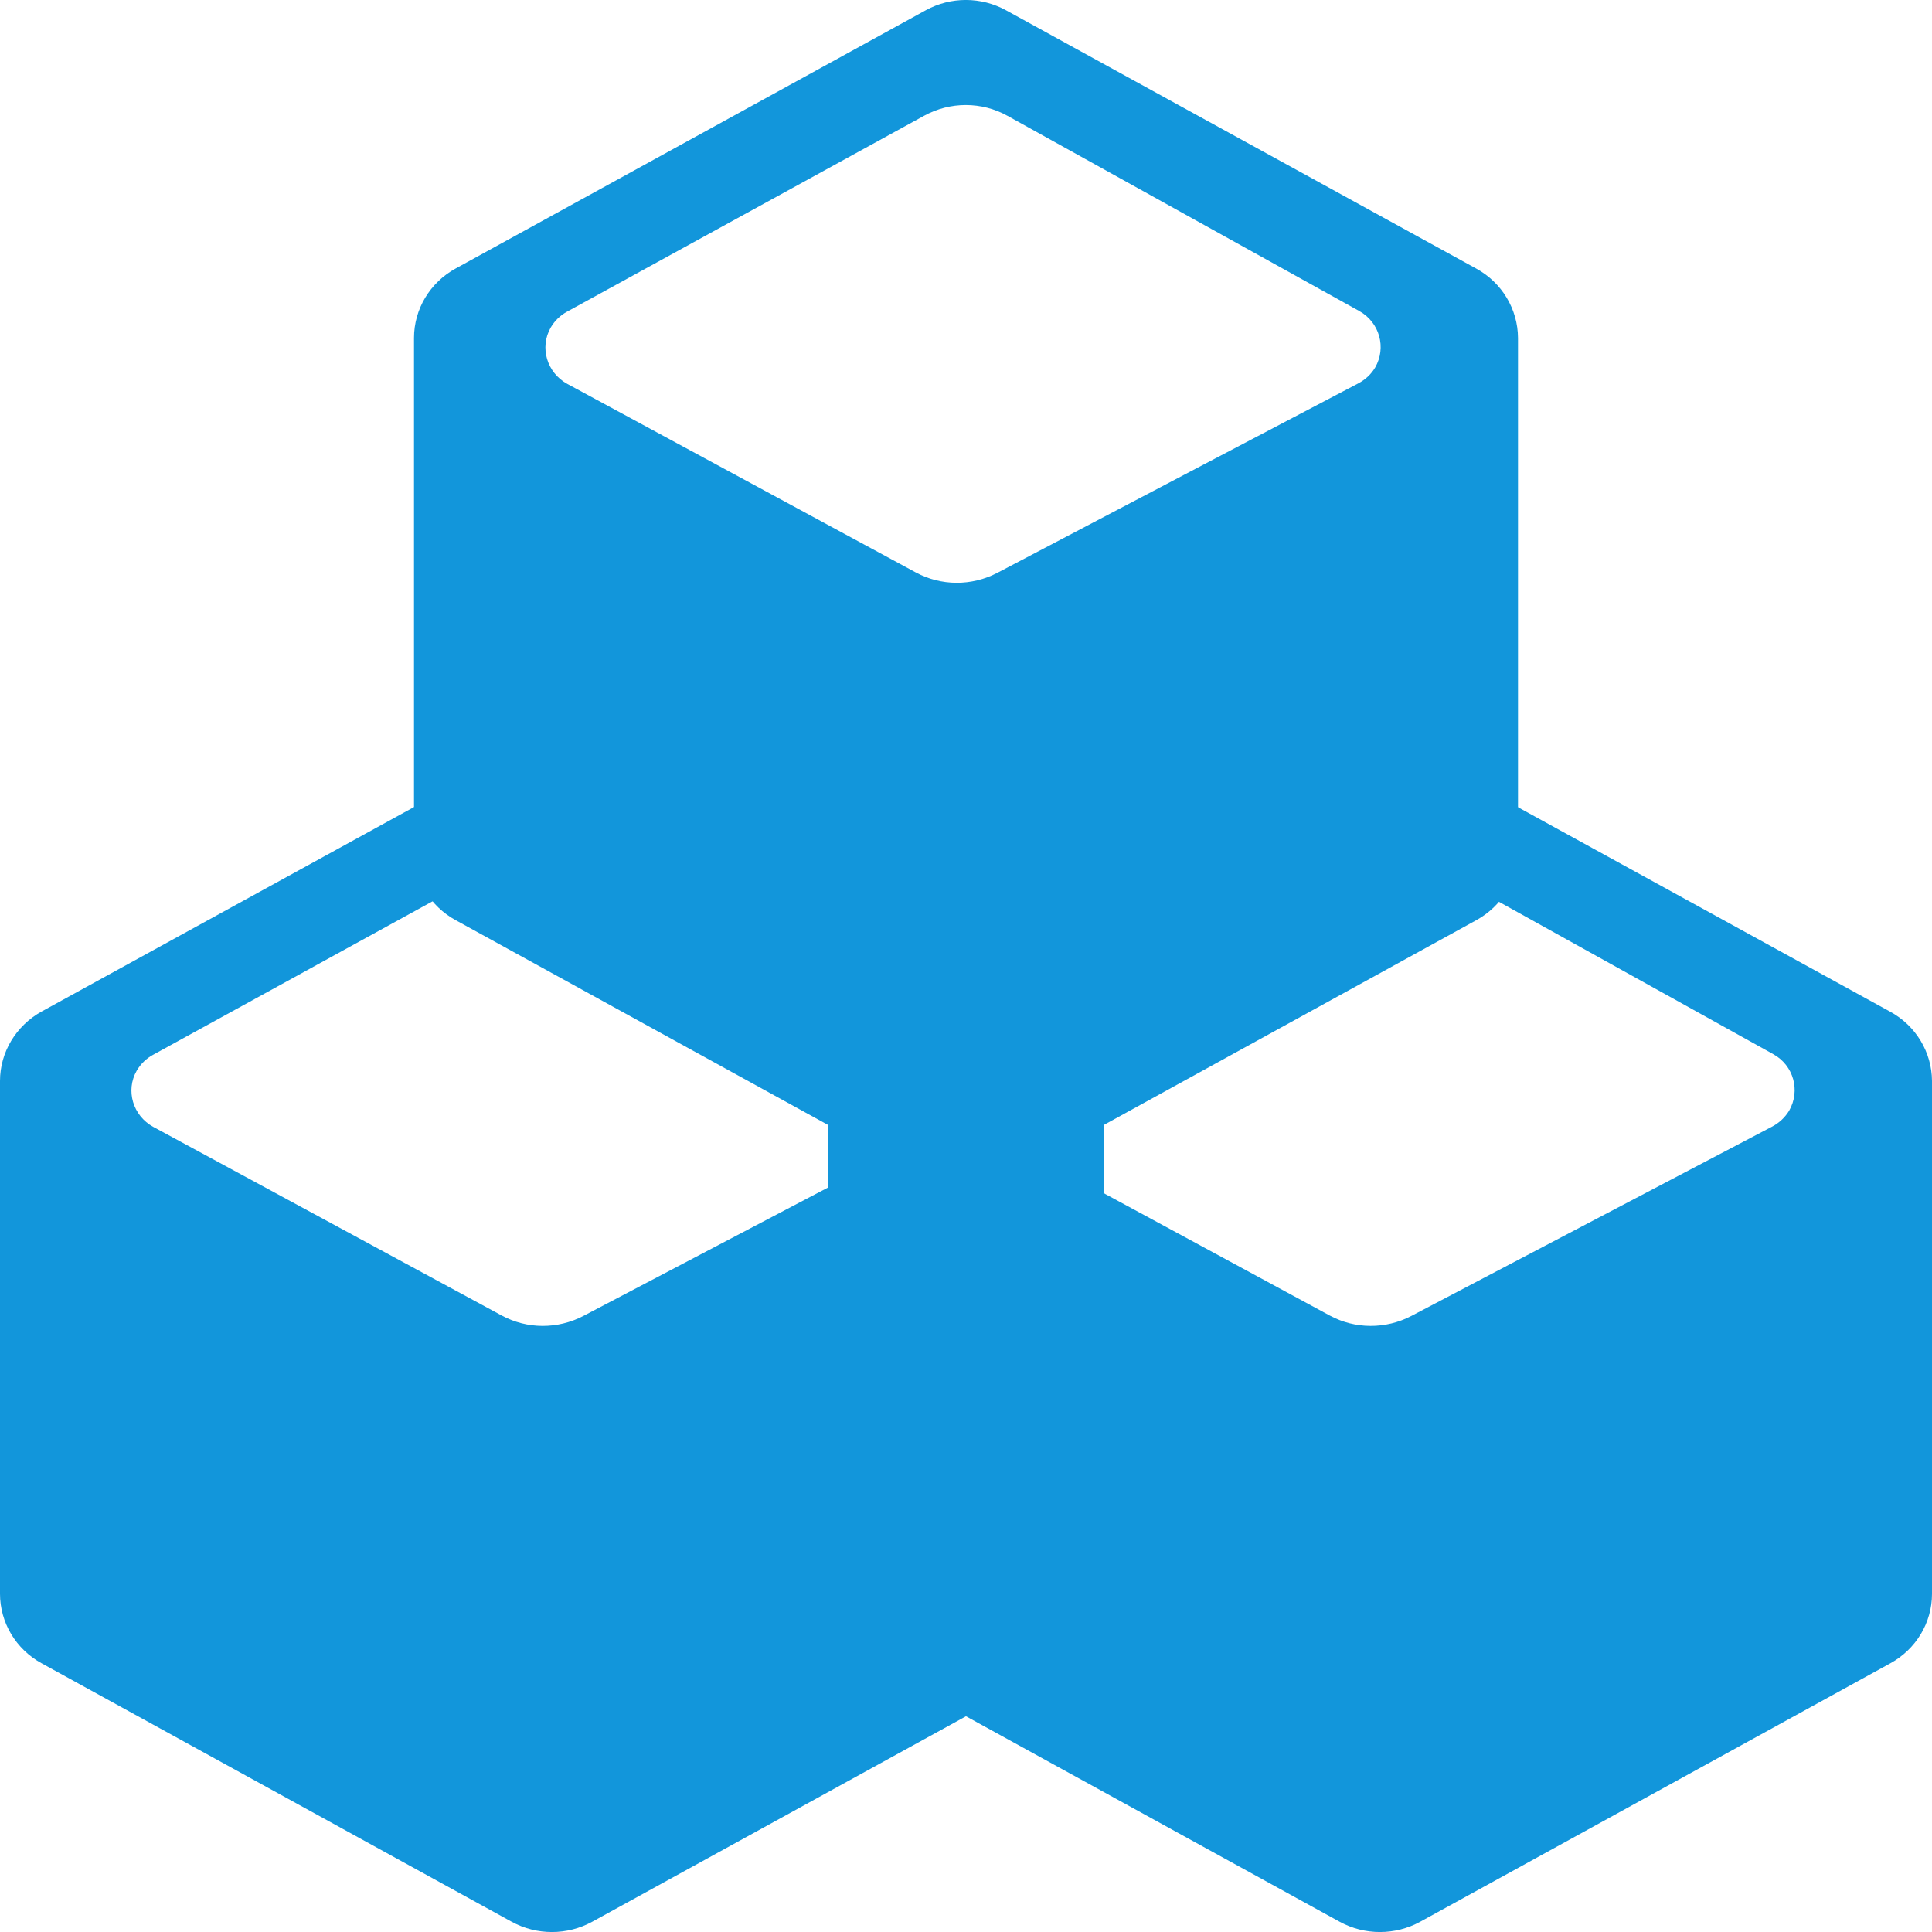
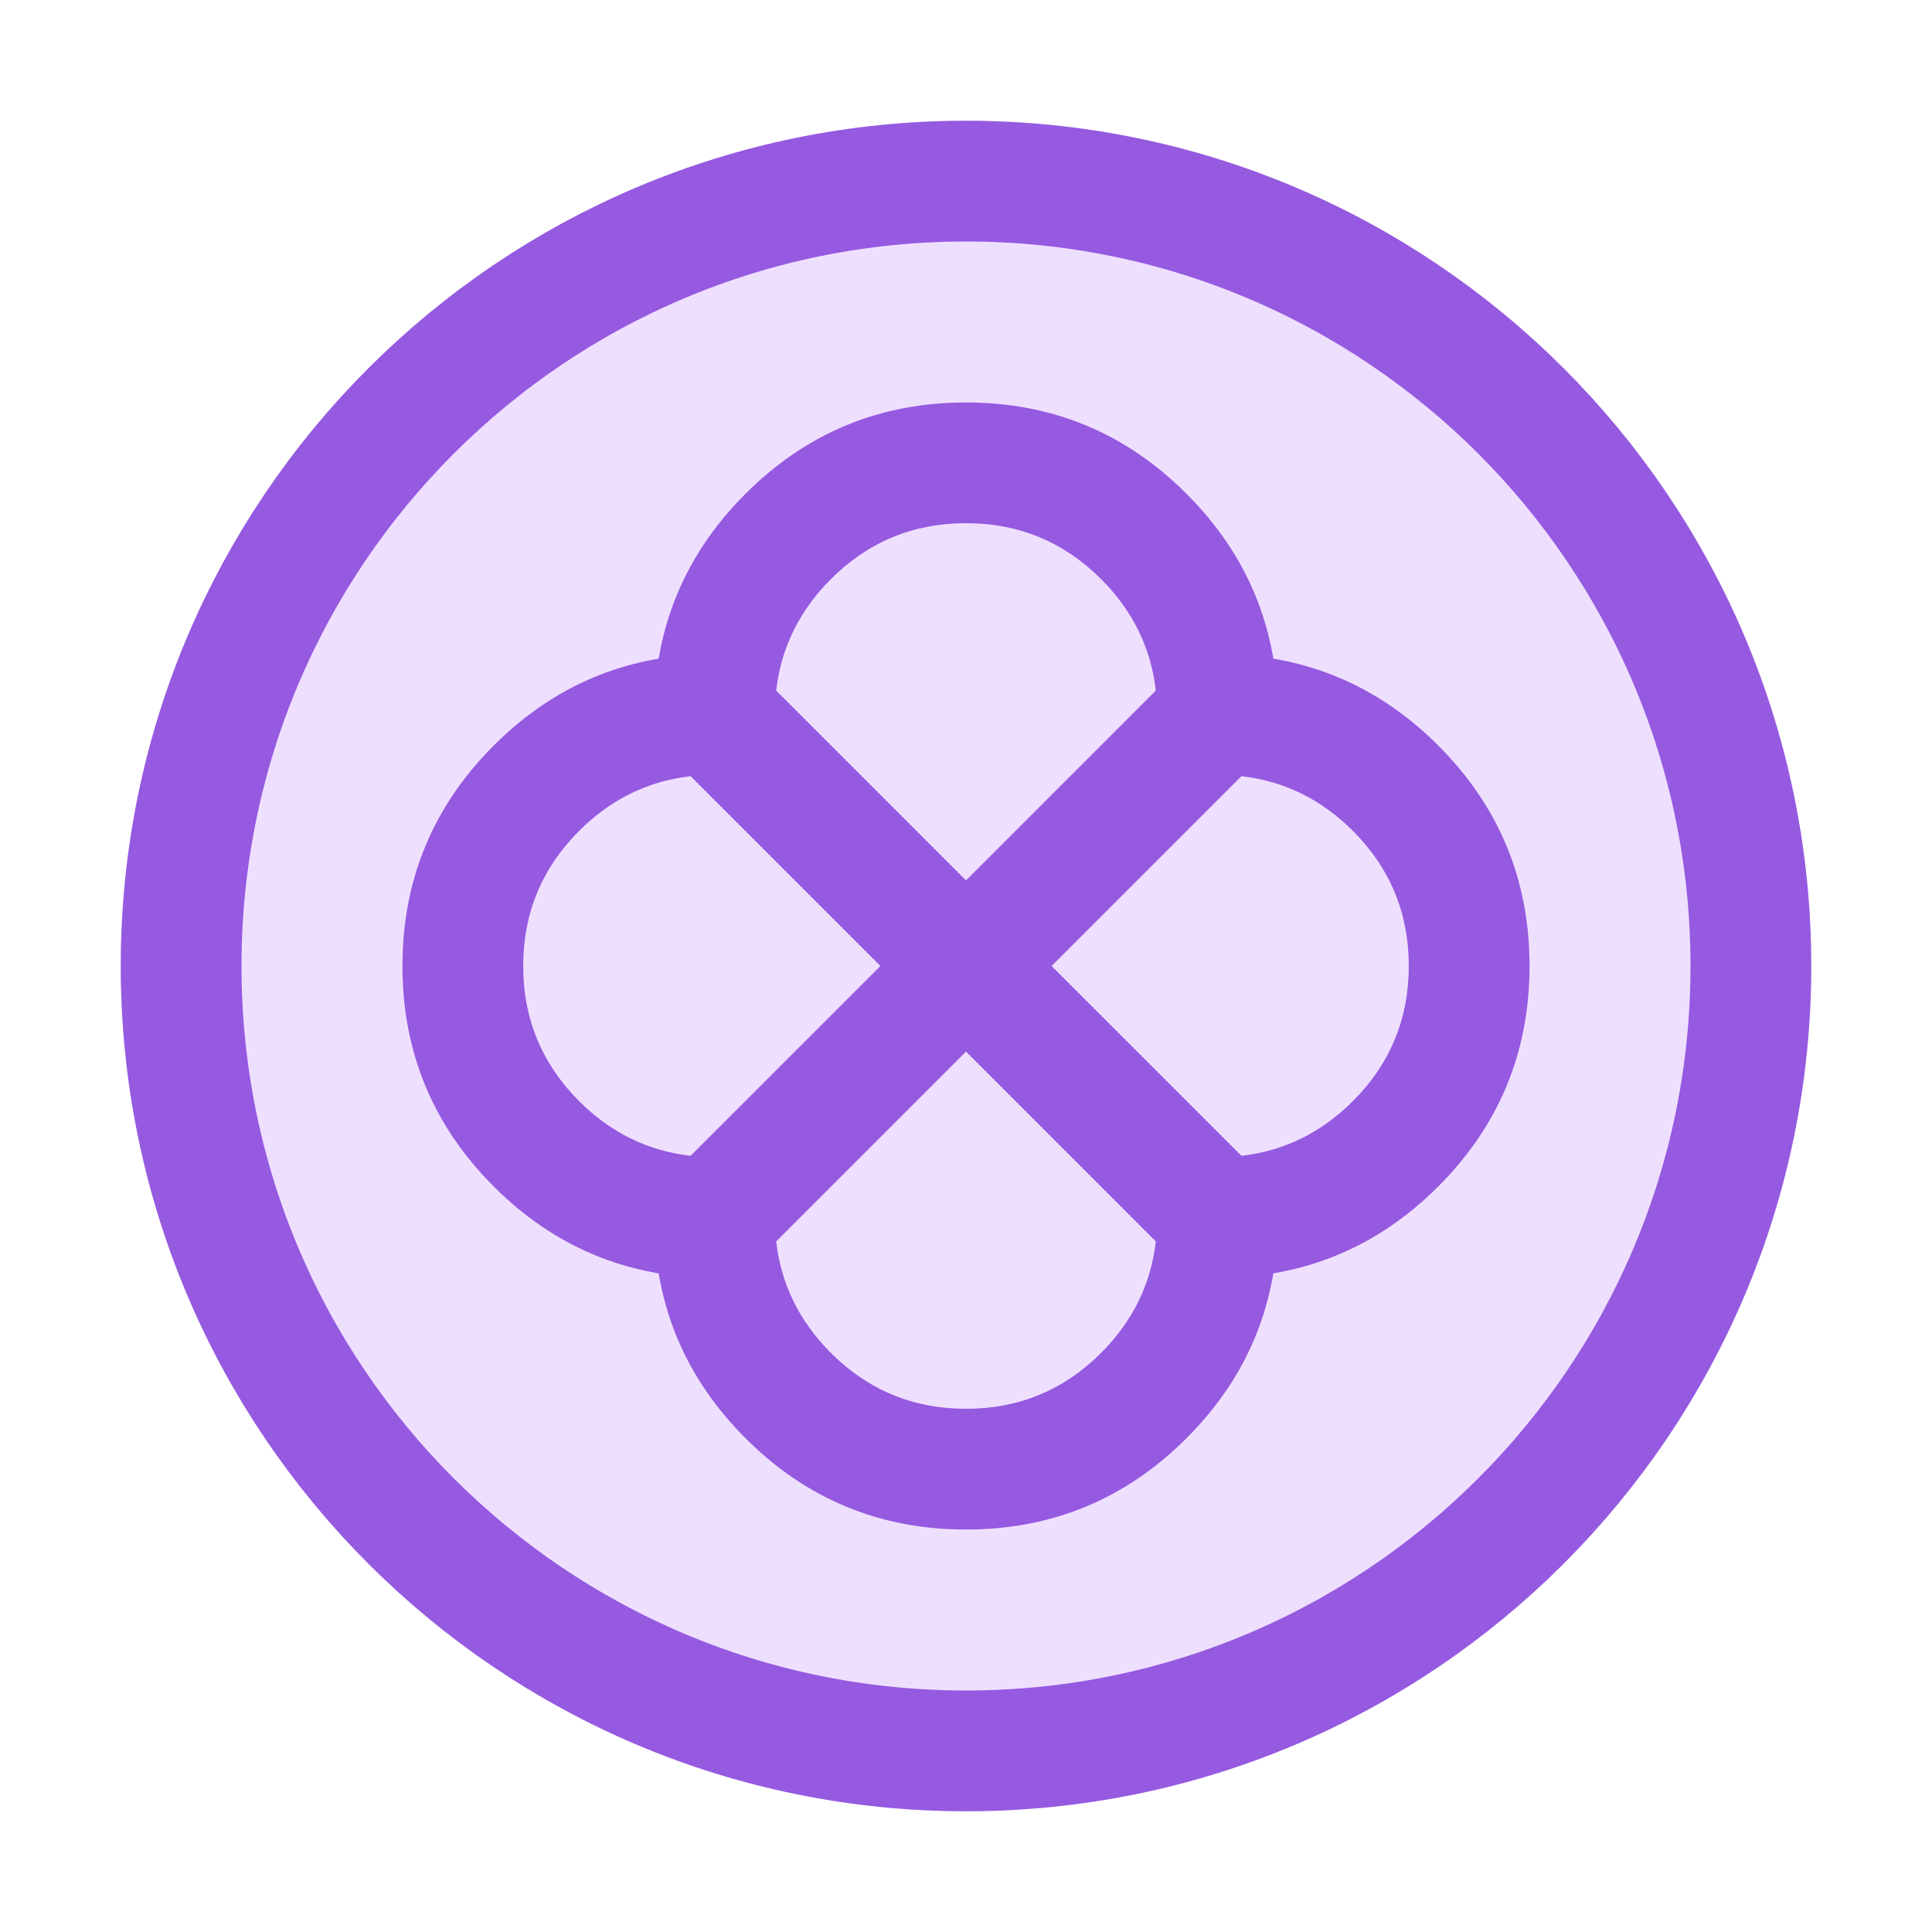
- <svg xmlns="http://www.w3.org/2000/svg" fill="none" version="1.1" width="14" height="14" viewBox="0 0 14 14">
-   <g>
+ <svg xmlns="http://www.w3.org/2000/svg" fill="none" version="1.1" width="16" height="16" viewBox="0 0 16 16">
+   <defs>
+     <clipPath id="master_svg0_5_1233">
+       <rect x="0" y="0" width="16" height="16" rx="0" />
+     </clipPath>
+     <clipPath id="master_svg1_5_0097">
+       <rect x="3" y="3" width="10" height="10" rx="0" />
+     </clipPath>
+   </defs>
+   <g clip-path="url(#master_svg0_5_1233)">
    <g>
-       <path d="M4.11,2.258C4.06,2.285,4.019,2.325,3.991,2.373C3.908,2.518,3.963,2.701,4.111,2.782L6.636,4.148C6.819,4.247,7.041,4.248,7.227,4.151L9.843,2.778C9.894,2.751,9.936,2.712,9.965,2.663C10.048,2.519,9.997,2.336,9.85,2.254L7.302,0.84C7.114,0.735,6.885,0.735,6.696,0.839L4.11,2.258ZM7.291,0.075L10.697,1.946C10.884,2.048,10.999,2.241,11,2.449L11,6.165C11,6.374,10.884,6.566,10.698,6.668L7.291,8.541C7.11,8.64,6.889,8.64,6.708,8.541L3.302,6.668C3.115,6.566,3,6.373,3,6.164L3,2.449C3,2.24,3.116,2.047,3.303,1.945L6.709,0.074C6.889,-0.025,7.11,-0.025,7.291,0.075Z" fill="#1296DB" fill-opacity="1" />
+       <ellipse cx="8" cy="8" rx="7" ry="7" fill="#EFDFFF" fill-opacity="1" />
+       <ellipse cx="8" cy="8" rx="6.5" ry="6.5" fill-opacity="0" stroke-opacity="1" stroke="#955AE0" fill="none" stroke-width="1" />
    </g>
-     <g>
-       <path d="M7.11,7.643C7.06,7.67,7.019,7.71,6.991,7.758C6.908,7.902,6.963,8.085,7.111,8.166L9.636,9.533C9.819,9.632,10.041,9.633,10.227,9.536L12.843,8.163C12.894,8.136,12.936,8.096,12.965,8.048C13.048,7.903,12.997,7.72,12.85,7.639L10.302,6.224C10.114,6.12,9.885,6.12,9.696,6.223L7.11,7.643ZM10.291,5.46L13.697,7.331C13.884,7.433,13.999,7.626,14,7.833L14,11.55C14,11.759,13.884,11.951,13.698,12.053L10.291,13.926C10.11,14.025,9.889,14.025,9.708,13.926L6.302,12.053C6.115,11.951,6,11.758,6,11.549L6,7.833C6,7.625,6.116,7.432,6.303,7.329L9.709,5.459C9.889,5.36,10.11,5.36,10.291,5.46Z" fill="#1296DB" fill-opacity="1" />
-     </g>
-     <g>
-       <path d="M1.11,7.643C1.06,7.67,1.019,7.71,0.991,7.758C0.908,7.902,0.963,8.085,1.111,8.166L3.636,9.533C3.819,9.632,4.041,9.633,4.227,9.536L6.843,8.163C6.894,8.136,6.936,8.096,6.965,8.048C7.048,7.903,6.997,7.72,6.85,7.639L4.302,6.224C4.114,6.12,3.885,6.12,3.696,6.223L1.11,7.643ZM4.291,5.46L7.697,7.331C7.884,7.433,7.999,7.626,8,7.833L8,11.55C8,11.759,7.884,11.951,7.698,12.053L4.291,13.926C4.11,14.025,3.889,14.025,3.708,13.926L0.302,12.053C0.115,11.951,0,11.758,0,11.549L0,7.833C0,7.625,0.116,7.432,0.303,7.329L3.709,5.459C3.889,5.36,4.11,5.36,4.291,5.46Z" fill="#1296DB" fill-opacity="1" />
+     <g clip-path="url(#master_svg1_5_0097)">
+       <g>
+         <path d="M5.417,5.917Q5.417,6.016,5.455,6.108Q5.493,6.2,5.563,6.27L7.646,8.354Q7.681,8.388,7.722,8.416Q7.763,8.443,7.809,8.462Q7.854,8.481,7.902,8.49Q7.951,8.5,8,8.5Q8.049,8.5,8.098,8.49Q8.146,8.481,8.191,8.462Q8.237,8.443,8.278,8.416Q8.319,8.388,8.354,8.354L10.437,6.27Q10.507,6.2,10.545,6.108Q10.583,6.016,10.583,5.917Q10.583,4.847,9.827,4.09Q9.07,3.333,8,3.333Q6.93,3.333,6.173,4.09Q5.417,4.847,5.417,5.917ZM6.428,5.72L8,7.293L9.572,5.72Q9.512,5.19,9.12,4.797Q8.656,4.333,8,4.333Q7.344,4.333,6.88,4.797Q6.488,5.19,6.428,5.72Z" fill-rule="evenodd" fill="#955AE0" fill-opacity="1" />
+       </g>
+       <g>
+         <path d="M4.09,6.173Q3.333,6.93,3.333,8Q3.333,9.07,4.09,9.827Q4.847,10.583,5.917,10.583Q6.016,10.583,6.108,10.545Q6.2,10.507,6.27,10.437L8.354,8.354Q8.388,8.319,8.416,8.278Q8.443,8.237,8.462,8.191Q8.481,8.146,8.49,8.098Q8.5,8.049,8.5,8Q8.5,7.951,8.49,7.902Q8.481,7.854,8.462,7.809Q8.443,7.763,8.416,7.722Q8.388,7.681,8.354,7.646L6.27,5.563Q6.2,5.493,6.108,5.455Q6.016,5.417,5.917,5.417Q4.847,5.417,4.09,6.173ZM4.797,9.12Q4.333,8.656,4.333,8Q4.333,7.344,4.797,6.88Q5.19,6.488,5.72,6.428L7.293,8L5.72,9.572Q5.19,9.512,4.797,9.12Z" fill-rule="evenodd" fill="#955AE0" fill-opacity="1" />
+       </g>
+       <g>
+         <path d="M7.5,8Q7.5,8.099,7.538,8.191Q7.576,8.283,7.646,8.354L9.73,10.437Q9.8,10.507,9.892,10.545Q9.984,10.583,10.083,10.583Q11.153,10.583,11.91,9.827Q12.667,9.07,12.667,8Q12.667,6.93,11.91,6.173Q11.153,5.417,10.083,5.417Q9.984,5.417,9.892,5.455Q9.8,5.493,9.73,5.563L7.646,7.646Q7.576,7.717,7.538,7.809Q7.5,7.901,7.5,8ZM8.707,8L10.28,9.572Q10.81,9.512,11.203,9.12Q11.667,8.656,11.667,8Q11.667,7.344,11.203,6.88Q10.81,6.488,10.28,6.428L8.707,8Z" fill-rule="evenodd" fill="#955AE0" fill-opacity="1" />
+       </g>
+       <g>
+         <path d="M5.563,9.73Q5.493,9.8,5.455,9.892Q5.417,9.984,5.417,10.083Q5.417,11.153,6.173,11.91Q6.93,12.667,8,12.667Q9.07,12.667,9.827,11.91Q10.583,11.153,10.583,10.083Q10.583,9.984,10.545,9.892Q10.507,9.8,10.437,9.73L8.354,7.646Q8.283,7.576,8.191,7.538Q8.099,7.5,8,7.5Q7.901,7.5,7.809,7.538Q7.717,7.576,7.646,7.646L5.563,9.73ZM6.428,10.28Q6.488,10.81,6.88,11.203Q7.344,11.667,8,11.667Q8.656,11.667,9.12,11.203Q9.512,10.81,9.572,10.28L8,8.707L6.428,10.28Z" fill-rule="evenodd" fill="#955AE0" fill-opacity="1" />
+       </g>
    </g>
  </g>
</svg>
